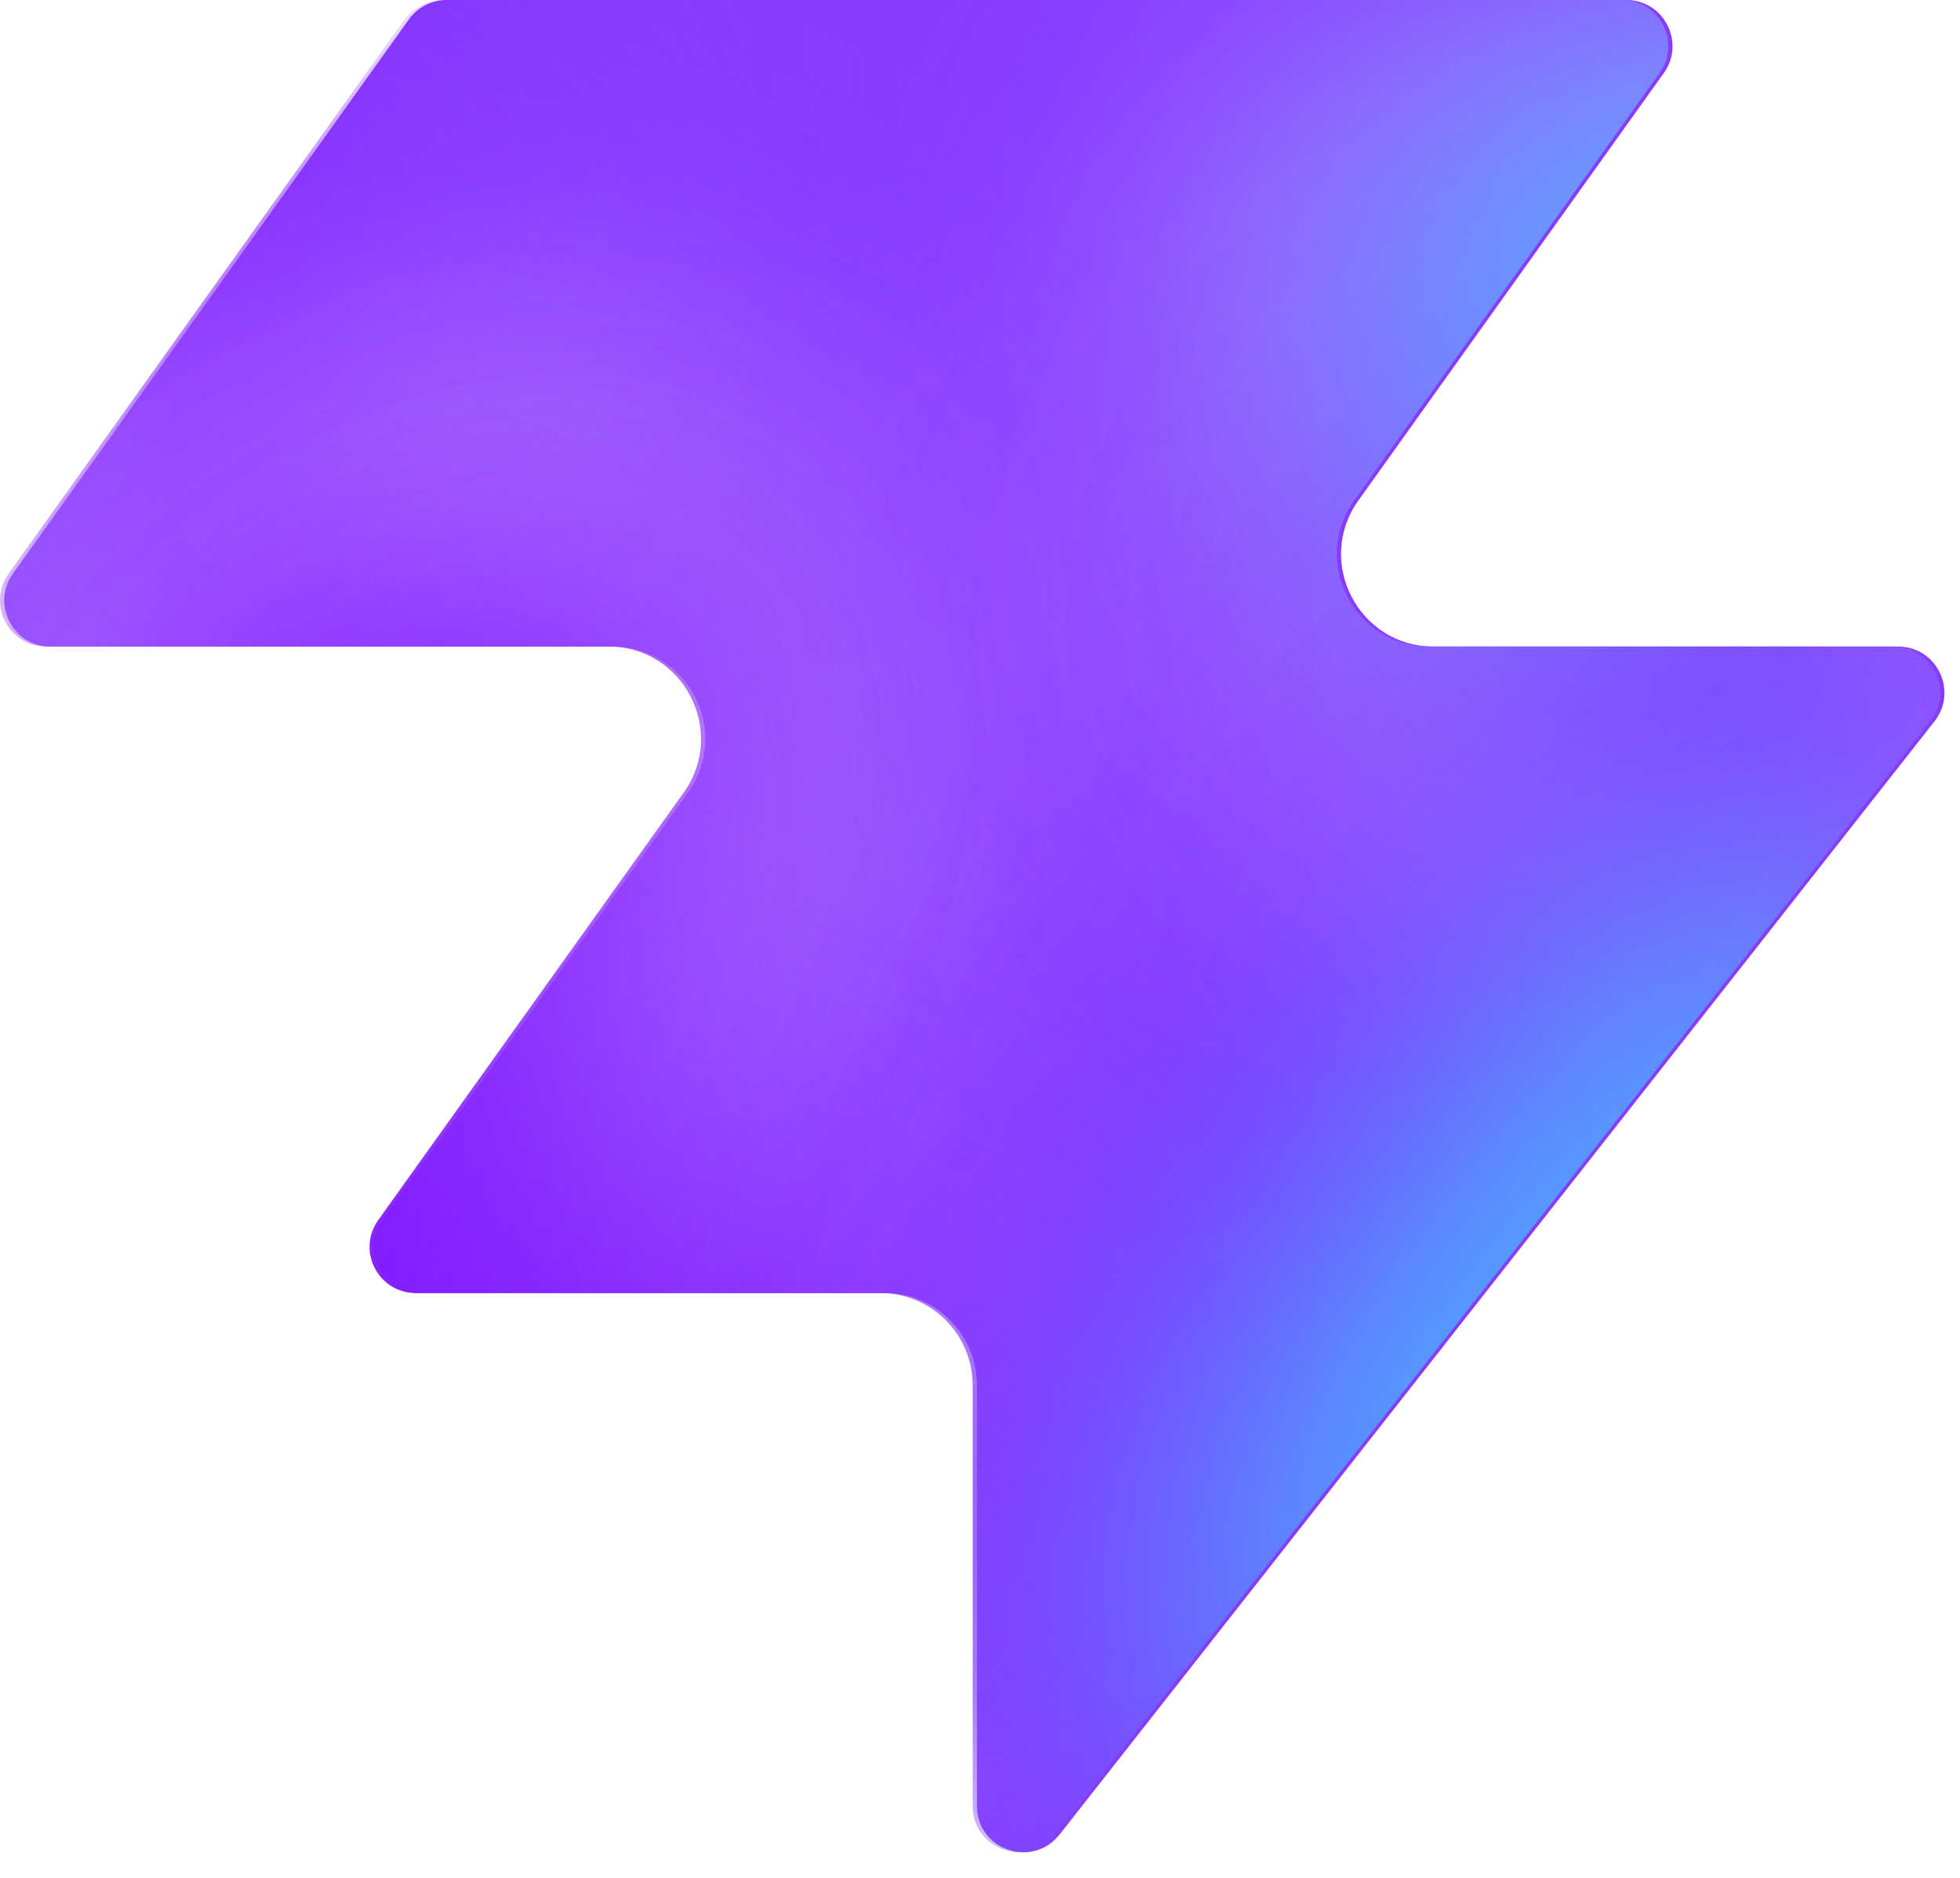
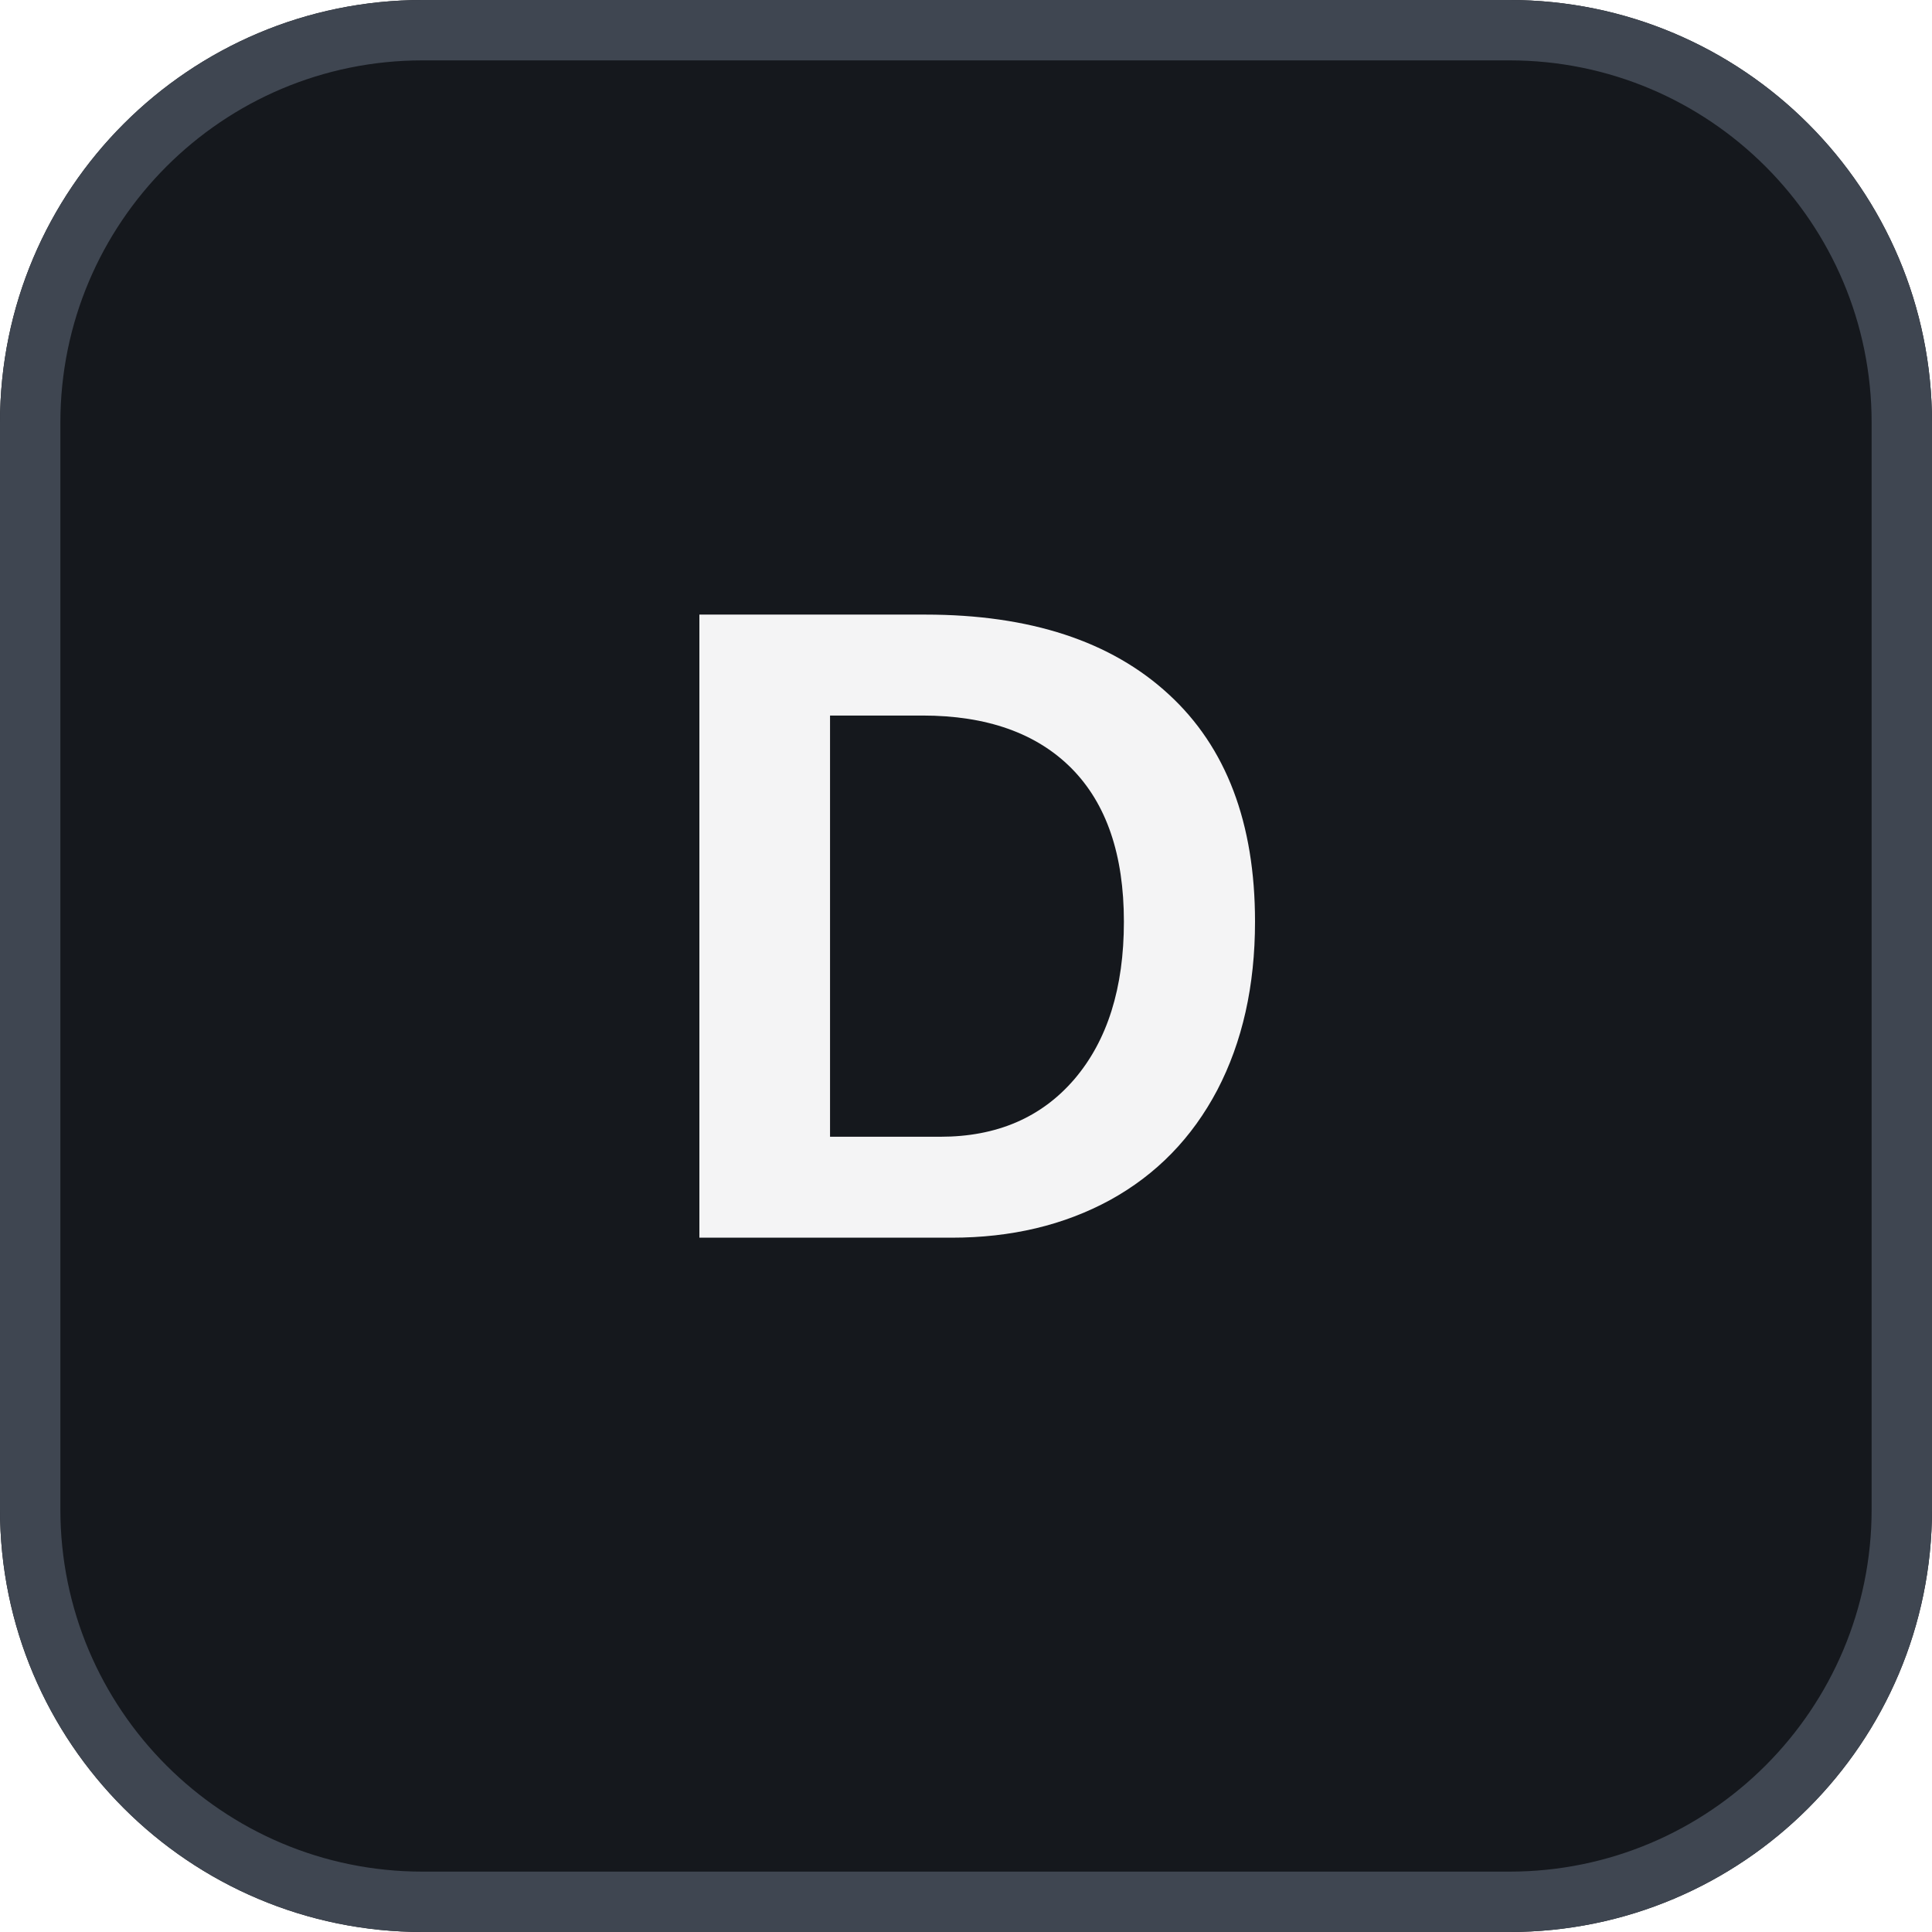
- <svg xmlns="http://www.w3.org/2000/svg" width="48" height="46" fill="none" viewBox="0 0 48 46">
-   <path fill="#863bff" d="M25.946 44.938c-.664.845-2.021.375-2.021-.698V33.937a2.26 2.26 0 0 0-2.262-2.262H10.287c-.92 0-1.456-1.04-.92-1.788l7.48-10.471c1.07-1.497 0-3.578-1.842-3.578H1.237c-.92 0-1.456-1.04-.92-1.788L10.013.474c.214-.297.556-.474.92-.474h28.894c.92 0 1.456 1.04.92 1.788l-7.48 10.471c-1.07 1.498 0 3.579 1.842 3.579h11.377c.943 0 1.473 1.088.89 1.83L25.947 44.94z" style="fill:#863bff;fill:color(display-p3 .525 .23 1);fill-opacity:1" />
-   <mask id="a" width="48" height="46" x="0" y="0" maskUnits="userSpaceOnUse" style="mask-type:alpha">
-     <path fill="#000" d="M25.842 44.938c-.664.844-2.021.375-2.021-.698V33.937a2.26 2.26 0 0 0-2.262-2.262H10.183c-.92 0-1.456-1.04-.92-1.788l7.48-10.471c1.07-1.498 0-3.579-1.842-3.579H1.133c-.92 0-1.456-1.04-.92-1.787L9.91.473c.214-.297.556-.474.92-.474h28.894c.92 0 1.456 1.04.92 1.788l-7.48 10.471c-1.07 1.498 0 3.578 1.842 3.578h11.377c.943 0 1.473 1.088.89 1.832L25.843 44.94z" style="fill:#000;fill-opacity:1" />
-   </mask>
-   <g mask="url(#a)">
-     <g filter="url(#b)">
-       <ellipse cx="5.508" cy="14.704" fill="#ede6ff" rx="5.508" ry="14.704" style="fill:#ede6ff;fill:color(display-p3 .927 .903 1);fill-opacity:1" transform="matrix(.00324 1 1 -.00324 -4.47 31.516)" />
-     </g>
-     <g filter="url(#c)">
-       <ellipse cx="10.399" cy="29.851" fill="#ede6ff" rx="10.399" ry="29.851" style="fill:#ede6ff;fill:color(display-p3 .927 .903 1);fill-opacity:1" transform="matrix(.00324 1 1 -.00324 -39.328 7.883)" />
-     </g>
-     <g filter="url(#d)">
-       <ellipse cx="5.508" cy="30.487" fill="#7e14ff" rx="5.508" ry="30.487" style="fill:#7e14ff;fill:color(display-p3 .492 .077 1);fill-opacity:1" transform="rotate(89.814 -25.913 -14.639)scale(1 -1)" />
-     </g>
-     <g filter="url(#e)">
-       <ellipse cx="5.508" cy="30.599" fill="#7e14ff" rx="5.508" ry="30.599" style="fill:#7e14ff;fill:color(display-p3 .492 .077 1);fill-opacity:1" transform="rotate(89.814 -32.644 -3.334)scale(1 -1)" />
-     </g>
-     <g filter="url(#f)">
-       <ellipse cx="5.508" cy="30.599" fill="#7e14ff" rx="5.508" ry="30.599" style="fill:#7e14ff;fill:color(display-p3 .492 .077 1);fill-opacity:1" transform="matrix(.00324 1 1 -.00324 -34.34 30.47)" />
-     </g>
-     <g filter="url(#g)">
-       <ellipse cx="14.072" cy="22.078" fill="#ede6ff" rx="14.072" ry="22.078" style="fill:#ede6ff;fill:color(display-p3 .927 .903 1);fill-opacity:1" transform="rotate(93.35 24.506 48.493)scale(-1 1)" />
-     </g>
-     <g filter="url(#h)">
-       <ellipse cx="3.47" cy="21.501" fill="#7e14ff" rx="3.47" ry="21.501" style="fill:#7e14ff;fill:color(display-p3 .492 .077 1);fill-opacity:1" transform="rotate(89.009 28.708 47.59)scale(-1 1)" />
-     </g>
-     <g filter="url(#i)">
-       <ellipse cx="3.47" cy="21.501" fill="#7e14ff" rx="3.47" ry="21.501" style="fill:#7e14ff;fill:color(display-p3 .492 .077 1);fill-opacity:1" transform="rotate(89.009 28.708 47.59)scale(-1 1)" />
-     </g>
-     <g filter="url(#j)">
-       <ellipse cx=".387" cy="8.972" fill="#7e14ff" rx="4.407" ry="29.108" style="fill:#7e14ff;fill:color(display-p3 .492 .077 1);fill-opacity:1" transform="rotate(39.51 .387 8.972)" />
-     </g>
-     <g filter="url(#k)">
-       <ellipse cx="47.523" cy="-6.092" fill="#7e14ff" rx="4.407" ry="29.108" style="fill:#7e14ff;fill:color(display-p3 .492 .077 1);fill-opacity:1" transform="rotate(37.892 47.523 -6.092)" />
-     </g>
-     <g filter="url(#l)">
-       <ellipse cx="41.412" cy="6.333" fill="#47bfff" rx="5.971" ry="9.665" style="fill:#47bfff;fill:color(display-p3 .28 .748 1);fill-opacity:1" transform="rotate(37.892 41.412 6.333)" />
-     </g>
-     <g filter="url(#m)">
-       <ellipse cx="-1.879" cy="38.332" fill="#7e14ff" rx="4.407" ry="29.108" style="fill:#7e14ff;fill:color(display-p3 .492 .077 1);fill-opacity:1" transform="rotate(37.892 -1.88 38.332)" />
-     </g>
-     <g filter="url(#n)">
-       <ellipse cx="-1.879" cy="38.332" fill="#7e14ff" rx="4.407" ry="29.108" style="fill:#7e14ff;fill:color(display-p3 .492 .077 1);fill-opacity:1" transform="rotate(37.892 -1.88 38.332)" />
-     </g>
-     <g filter="url(#o)">
-       <ellipse cx="35.651" cy="29.907" fill="#7e14ff" rx="4.407" ry="29.108" style="fill:#7e14ff;fill:color(display-p3 .492 .077 1);fill-opacity:1" transform="rotate(37.892 35.651 29.907)" />
-     </g>
-     <g filter="url(#p)">
-       <ellipse cx="38.418" cy="32.4" fill="#47bfff" rx="5.971" ry="15.297" style="fill:#47bfff;fill:color(display-p3 .28 .748 1);fill-opacity:1" transform="rotate(37.892 38.418 32.4)" />
-     </g>
-   </g>
-   <defs>
-     <filter id="b" width="60.045" height="41.654" x="-19.77" y="16.149" color-interpolation-filters="sRGB" filterUnits="userSpaceOnUse">
-       <feFlood flood-opacity="0" result="BackgroundImageFix" />
-       <feBlend in="SourceGraphic" in2="BackgroundImageFix" result="shape" />
-       <feGaussianBlur result="effect1_foregroundBlur_2002_17158" stdDeviation="7.659" />
-     </filter>
-     <filter id="c" width="90.34" height="51.437" x="-54.613" y="-7.533" color-interpolation-filters="sRGB" filterUnits="userSpaceOnUse">
-       <feFlood flood-opacity="0" result="BackgroundImageFix" />
-       <feBlend in="SourceGraphic" in2="BackgroundImageFix" result="shape" />
-       <feGaussianBlur result="effect1_foregroundBlur_2002_17158" stdDeviation="7.659" />
-     </filter>
-     <filter id="d" width="79.355" height="29.4" x="-49.64" y="2.03" color-interpolation-filters="sRGB" filterUnits="userSpaceOnUse">
-       <feFlood flood-opacity="0" result="BackgroundImageFix" />
-       <feBlend in="SourceGraphic" in2="BackgroundImageFix" result="shape" />
-       <feGaussianBlur result="effect1_foregroundBlur_2002_17158" stdDeviation="4.596" />
-     </filter>
-     <filter id="e" width="79.579" height="29.4" x="-45.045" y="20.029" color-interpolation-filters="sRGB" filterUnits="userSpaceOnUse">
-       <feFlood flood-opacity="0" result="BackgroundImageFix" />
-       <feBlend in="SourceGraphic" in2="BackgroundImageFix" result="shape" />
-       <feGaussianBlur result="effect1_foregroundBlur_2002_17158" stdDeviation="4.596" />
-     </filter>
-     <filter id="f" width="79.579" height="29.4" x="-43.513" y="21.178" color-interpolation-filters="sRGB" filterUnits="userSpaceOnUse">
-       <feFlood flood-opacity="0" result="BackgroundImageFix" />
-       <feBlend in="SourceGraphic" in2="BackgroundImageFix" result="shape" />
-       <feGaussianBlur result="effect1_foregroundBlur_2002_17158" stdDeviation="4.596" />
-     </filter>
-     <filter id="g" width="74.749" height="58.852" x="15.756" y="-17.901" color-interpolation-filters="sRGB" filterUnits="userSpaceOnUse">
-       <feFlood flood-opacity="0" result="BackgroundImageFix" />
-       <feBlend in="SourceGraphic" in2="BackgroundImageFix" result="shape" />
-       <feGaussianBlur result="effect1_foregroundBlur_2002_17158" stdDeviation="7.659" />
-     </filter>
-     <filter id="h" width="61.377" height="25.362" x="23.548" y="2.284" color-interpolation-filters="sRGB" filterUnits="userSpaceOnUse">
-       <feFlood flood-opacity="0" result="BackgroundImageFix" />
-       <feBlend in="SourceGraphic" in2="BackgroundImageFix" result="shape" />
-       <feGaussianBlur result="effect1_foregroundBlur_2002_17158" stdDeviation="4.596" />
-     </filter>
-     <filter id="i" width="61.377" height="25.362" x="23.548" y="2.284" color-interpolation-filters="sRGB" filterUnits="userSpaceOnUse">
-       <feFlood flood-opacity="0" result="BackgroundImageFix" />
-       <feBlend in="SourceGraphic" in2="BackgroundImageFix" result="shape" />
-       <feGaussianBlur result="effect1_foregroundBlur_2002_17158" stdDeviation="4.596" />
-     </filter>
-     <filter id="j" width="56.045" height="63.649" x="-27.636" y="-22.853" color-interpolation-filters="sRGB" filterUnits="userSpaceOnUse">
-       <feFlood flood-opacity="0" result="BackgroundImageFix" />
-       <feBlend in="SourceGraphic" in2="BackgroundImageFix" result="shape" />
-       <feGaussianBlur result="effect1_foregroundBlur_2002_17158" stdDeviation="4.596" />
-     </filter>
-     <filter id="k" width="54.814" height="64.646" x="20.116" y="-38.415" color-interpolation-filters="sRGB" filterUnits="userSpaceOnUse">
-       <feFlood flood-opacity="0" result="BackgroundImageFix" />
-       <feBlend in="SourceGraphic" in2="BackgroundImageFix" result="shape" />
-       <feGaussianBlur result="effect1_foregroundBlur_2002_17158" stdDeviation="4.596" />
-     </filter>
-     <filter id="l" width="33.541" height="35.313" x="24.641" y="-11.323" color-interpolation-filters="sRGB" filterUnits="userSpaceOnUse">
-       <feFlood flood-opacity="0" result="BackgroundImageFix" />
-       <feBlend in="SourceGraphic" in2="BackgroundImageFix" result="shape" />
-       <feGaussianBlur result="effect1_foregroundBlur_2002_17158" stdDeviation="4.596" />
-     </filter>
-     <filter id="m" width="54.814" height="64.646" x="-29.286" y="6.009" color-interpolation-filters="sRGB" filterUnits="userSpaceOnUse">
-       <feFlood flood-opacity="0" result="BackgroundImageFix" />
-       <feBlend in="SourceGraphic" in2="BackgroundImageFix" result="shape" />
-       <feGaussianBlur result="effect1_foregroundBlur_2002_17158" stdDeviation="4.596" />
-     </filter>
-     <filter id="n" width="54.814" height="64.646" x="-29.286" y="6.009" color-interpolation-filters="sRGB" filterUnits="userSpaceOnUse">
-       <feFlood flood-opacity="0" result="BackgroundImageFix" />
-       <feBlend in="SourceGraphic" in2="BackgroundImageFix" result="shape" />
-       <feGaussianBlur result="effect1_foregroundBlur_2002_17158" stdDeviation="4.596" />
-     </filter>
-     <filter id="o" width="54.814" height="64.646" x="8.244" y="-2.416" color-interpolation-filters="sRGB" filterUnits="userSpaceOnUse">
-       <feFlood flood-opacity="0" result="BackgroundImageFix" />
-       <feBlend in="SourceGraphic" in2="BackgroundImageFix" result="shape" />
-       <feGaussianBlur result="effect1_foregroundBlur_2002_17158" stdDeviation="4.596" />
-     </filter>
-     <filter id="p" width="39.409" height="43.623" x="18.713" y="10.588" color-interpolation-filters="sRGB" filterUnits="userSpaceOnUse">
-       <feFlood flood-opacity="0" result="BackgroundImageFix" />
-       <feBlend in="SourceGraphic" in2="BackgroundImageFix" result="shape" />
-       <feGaussianBlur result="effect1_foregroundBlur_2002_17158" stdDeviation="4.596" />
-     </filter>
-   </defs>
+ <svg xmlns="http://www.w3.org/2000/svg" viewBox="0 0 64 64">
+   <rect width="64" height="64" rx="14" fill="#15181d" />
+   <rect x="1" y="1" width="62" height="62" rx="13" fill="none" stroke="#3f4651" stroke-width="2" />
+   <text x="32" y="41" fill="#f4f4f5" font-family="Arial, sans-serif" font-size="30" font-weight="700" text-anchor="middle">D</text>
</svg>
